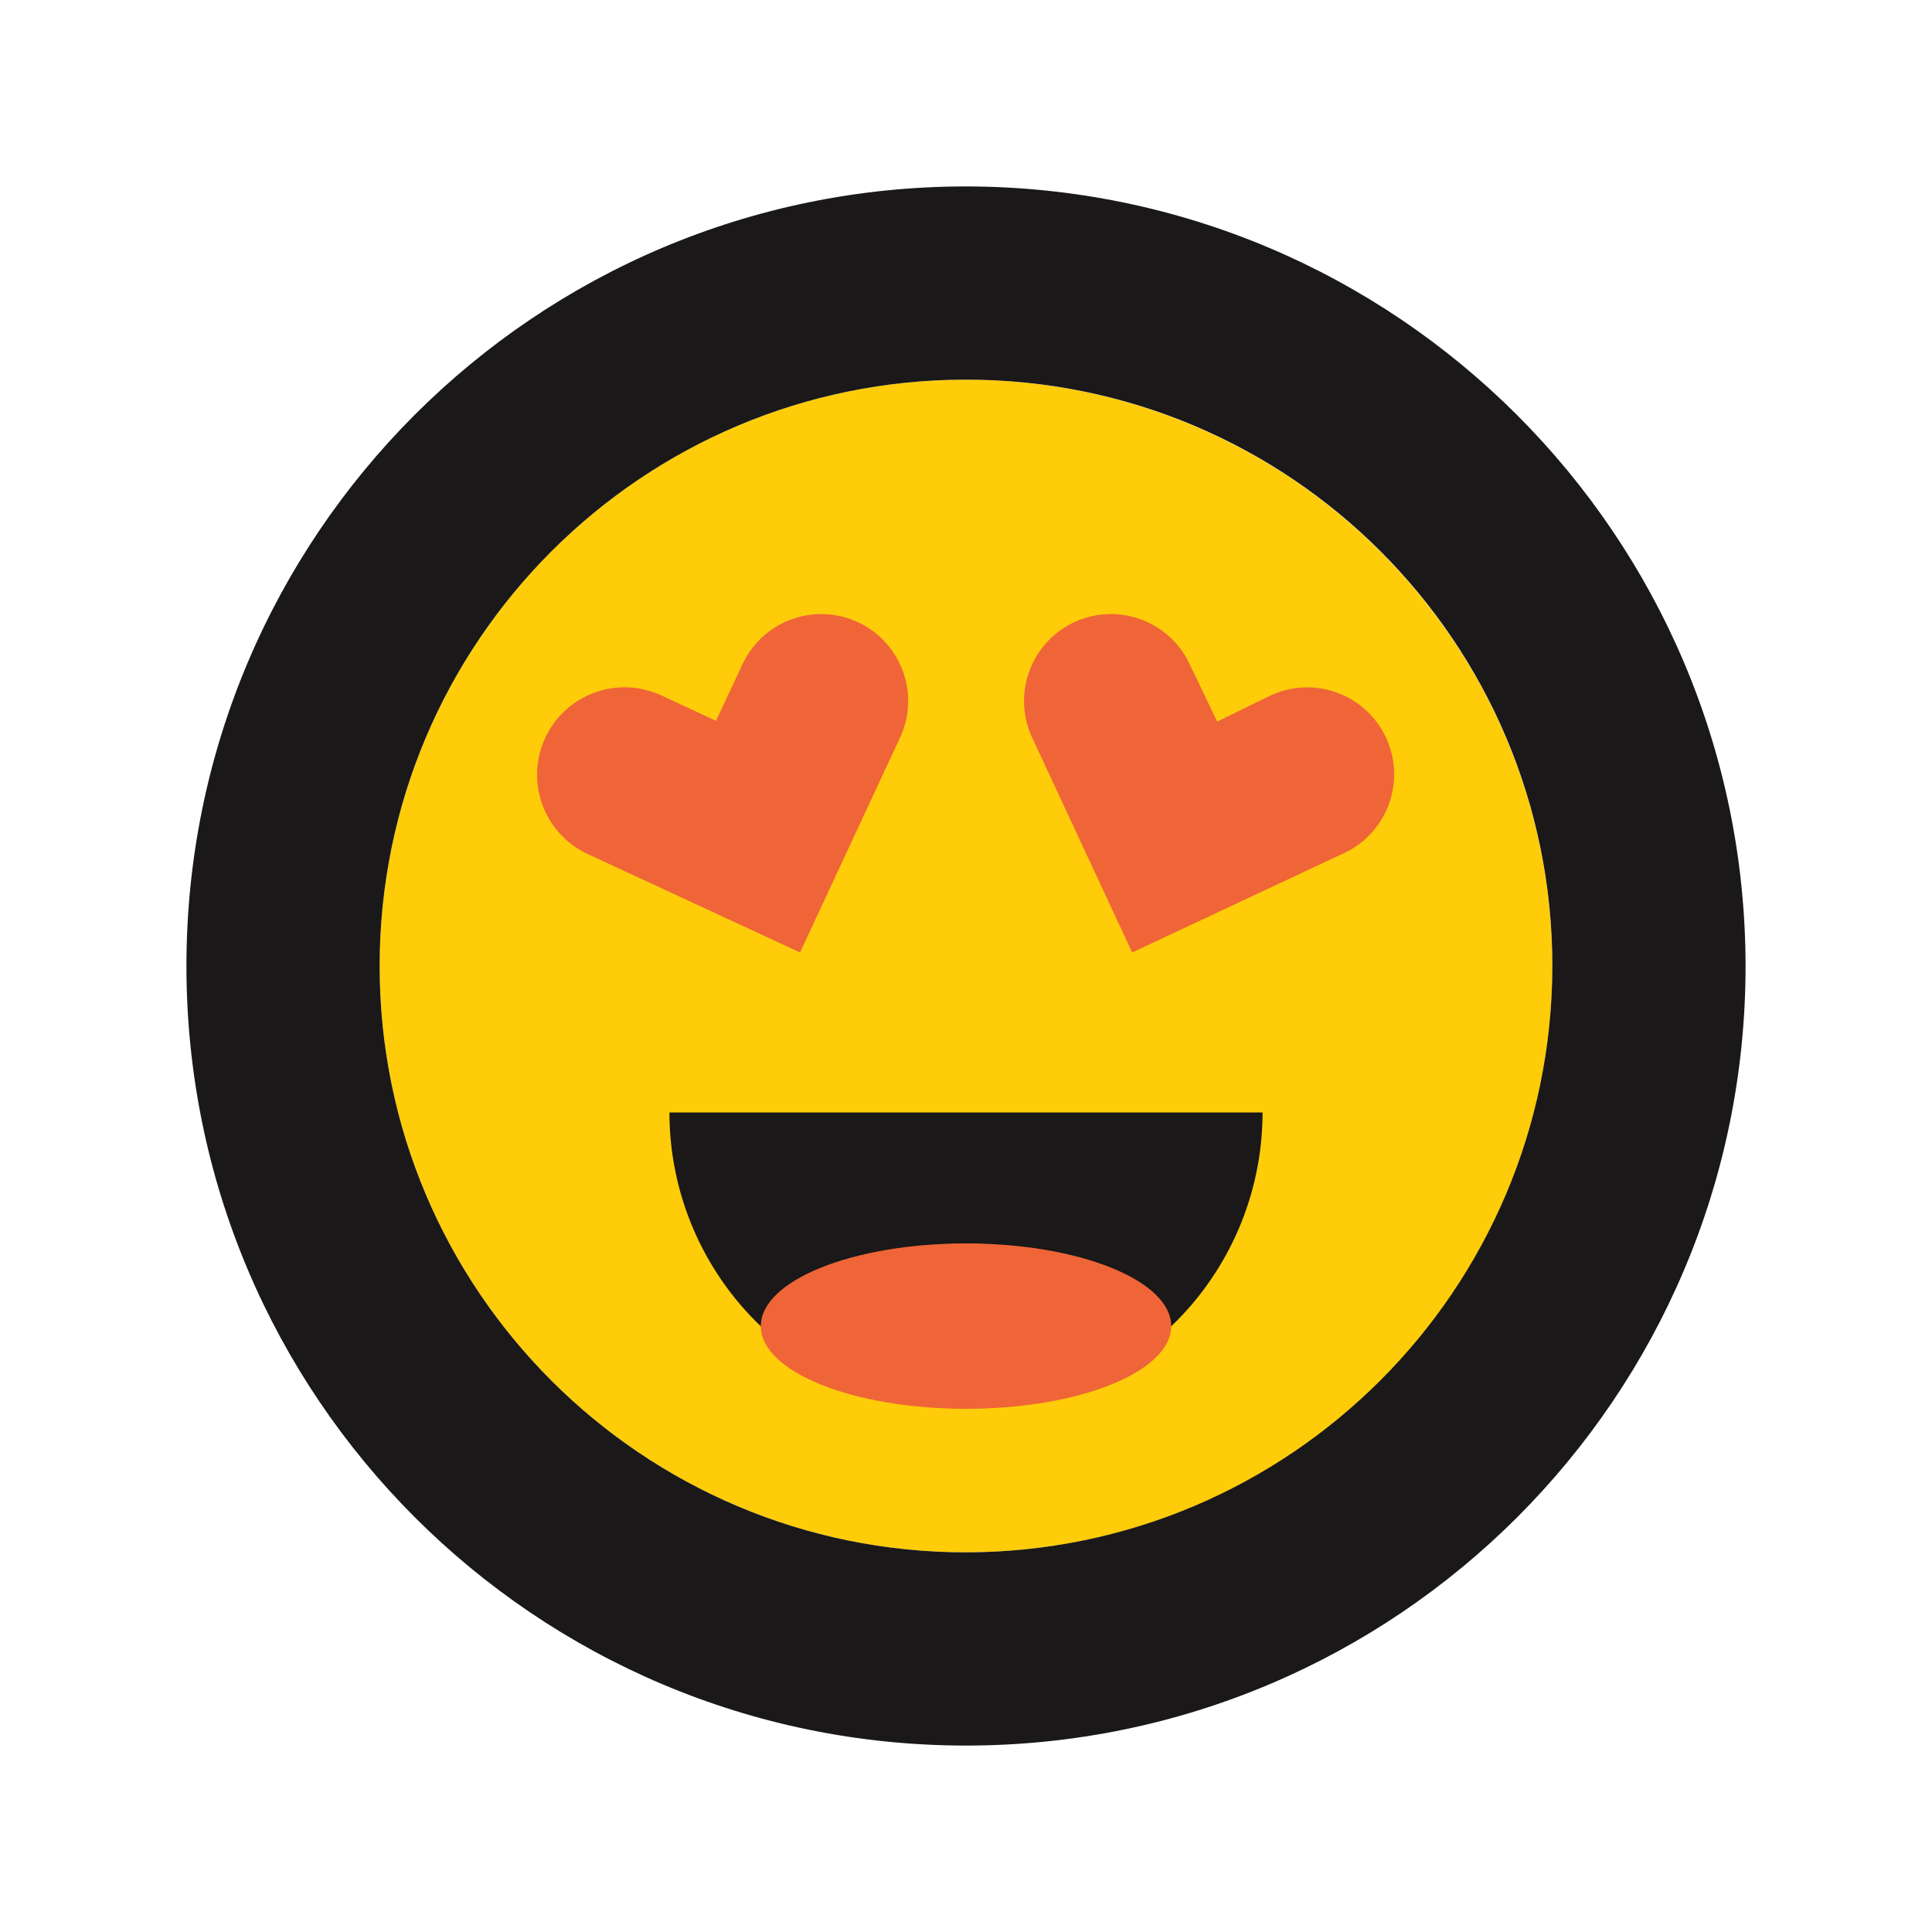
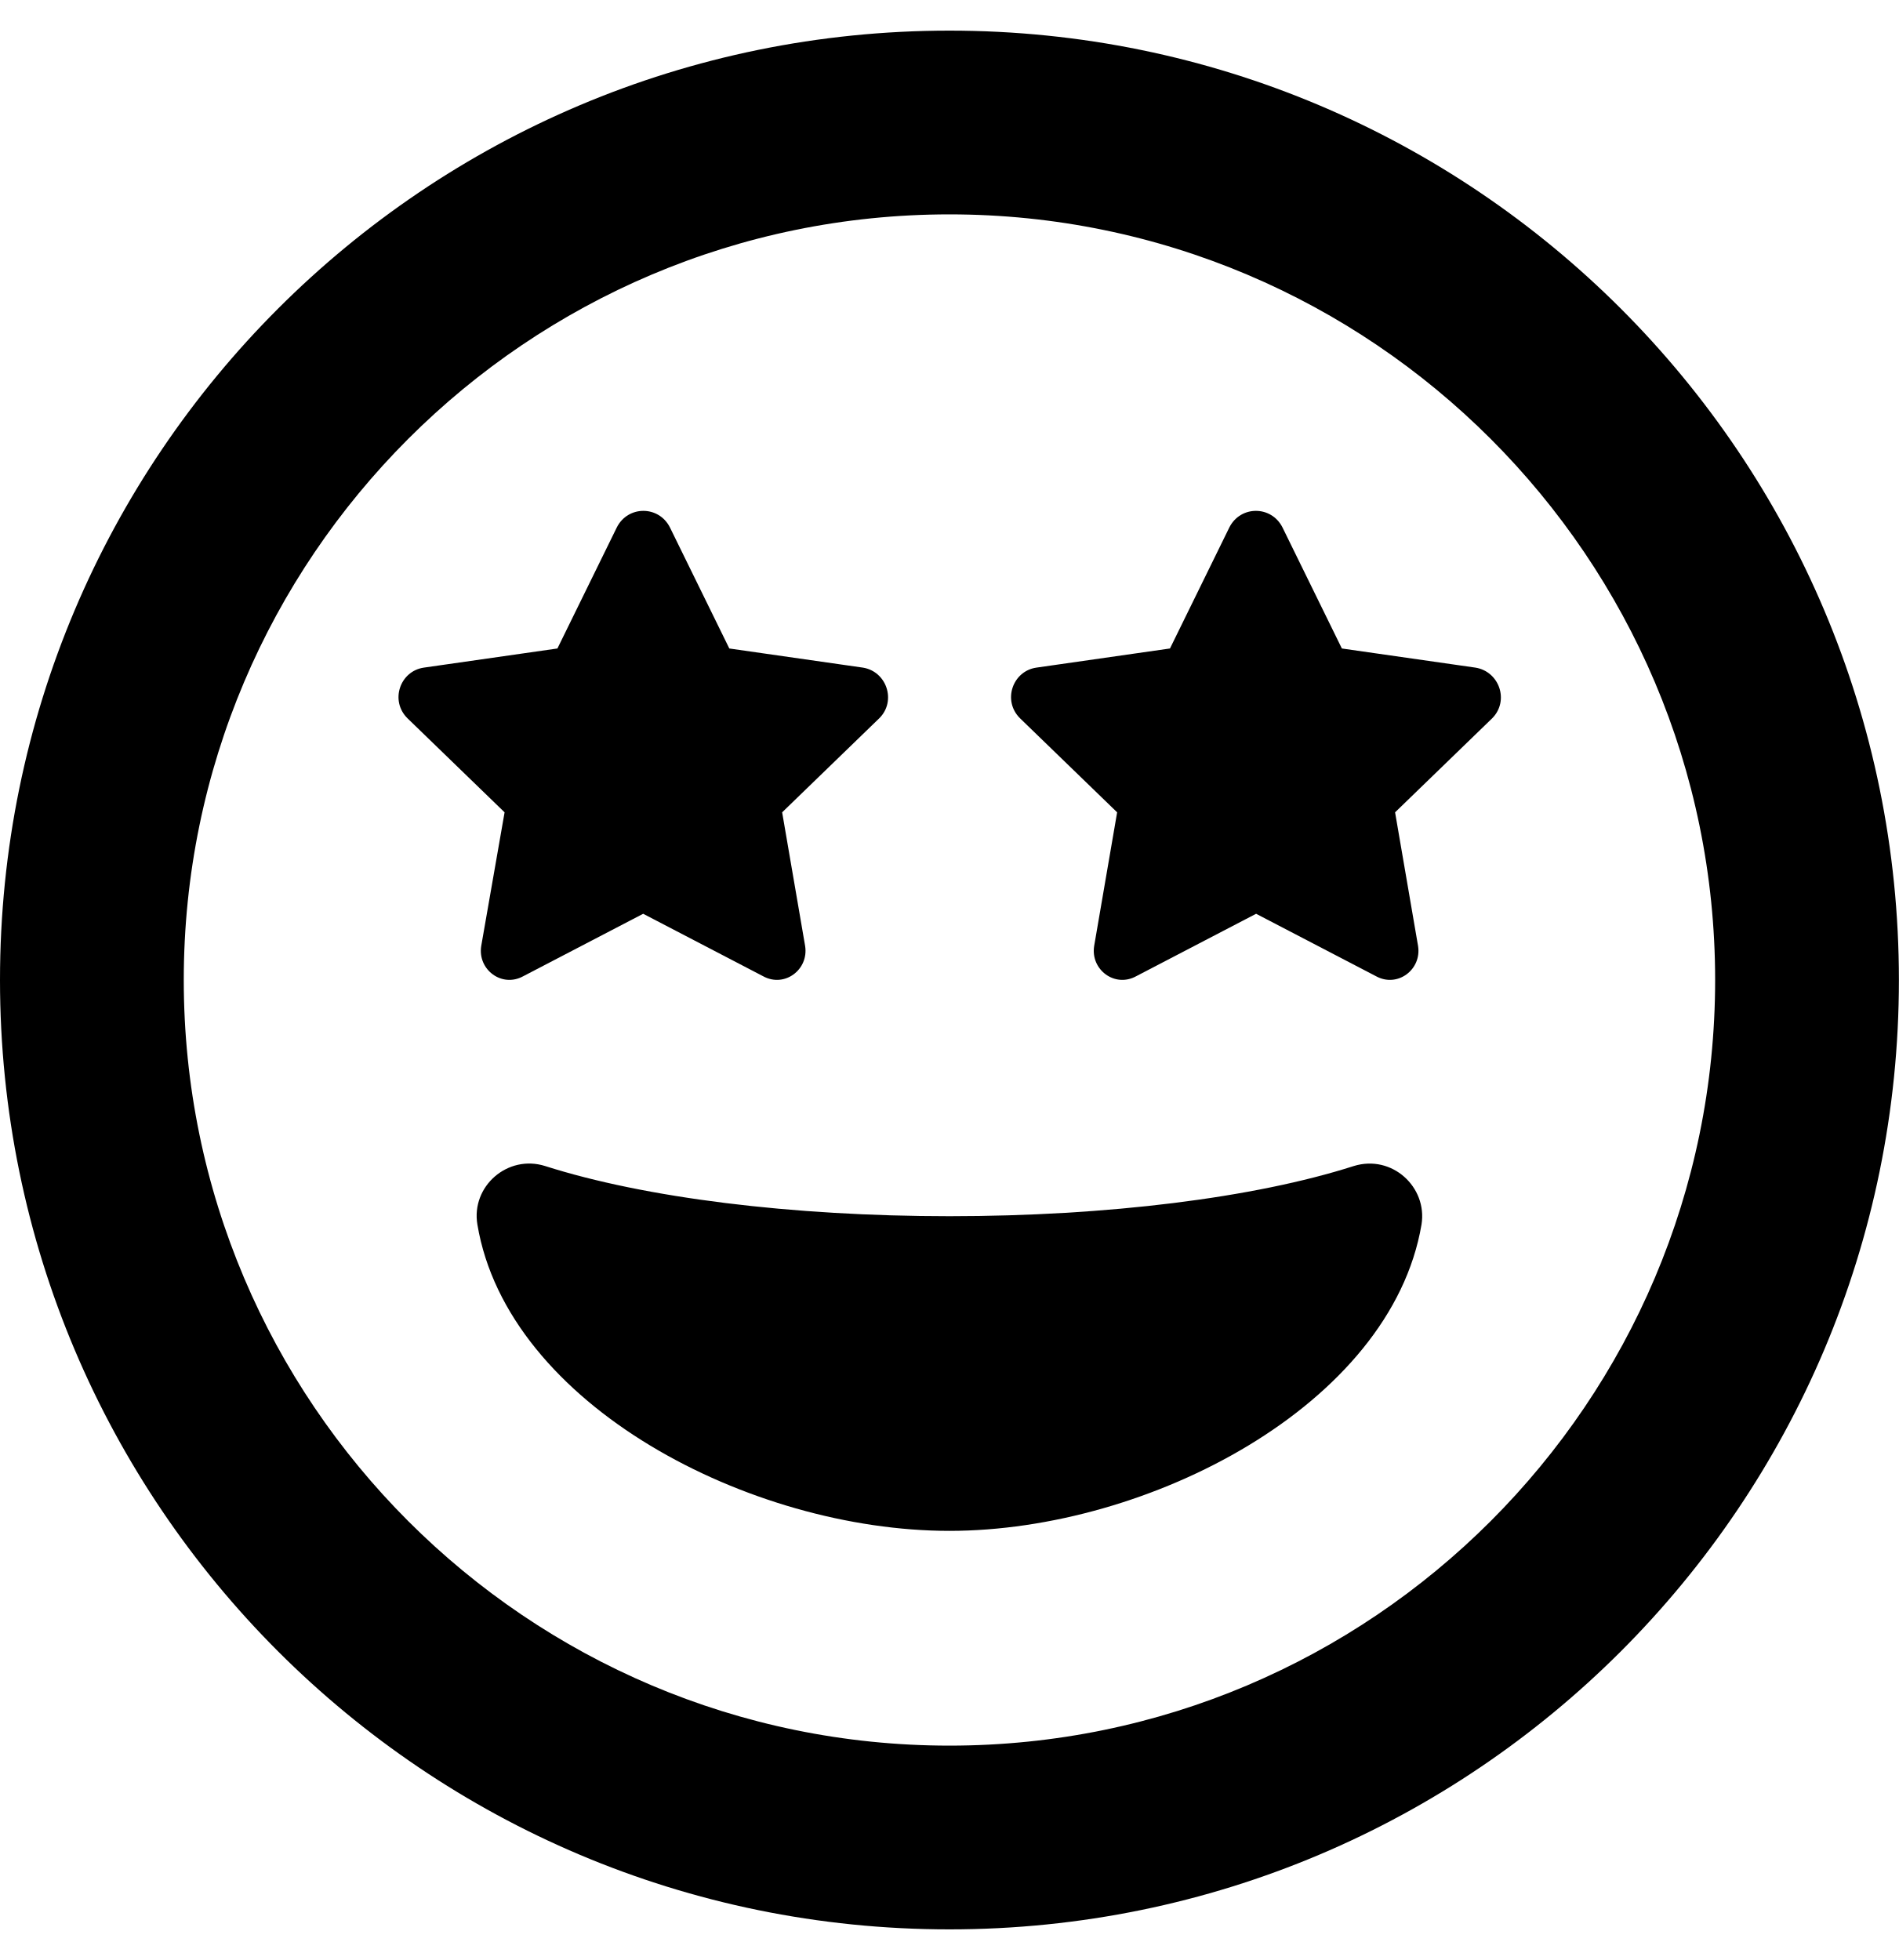
- <svg xmlns="http://www.w3.org/2000/svg" data-name="Layer 1" id="Layer_1" viewBox="0 0 100 100">
-   <defs>
-     <style>.cls-1{fill:#fecc09;}.cls-2{fill:#1a1818;}.cls-3{fill:#ef6538;}</style>
-   </defs>
-   <path class="cls-1" d="M80.35,50A30.35,30.35,0,1,1,50,19.65,30.39,30.39,0,0,1,80.35,50Z" />
-   <path class="cls-2" d="M50,9.65A40.35,40.35,0,1,0,90.35,50,40.39,40.39,0,0,0,50,9.65Zm0,70.7A30.35,30.35,0,1,1,80.35,50,30.39,30.39,0,0,1,50,80.35Z" />
-   <path class="cls-2" d="M65.35,57.58a15.32,15.32,0,0,1-4.73,11.07,15.32,15.32,0,0,0-21.24,0,15.32,15.32,0,0,1-4.73-11.07Z" />
-   <path class="cls-3" d="M58.6,49.3l-5.12-11a4.5,4.5,0,1,1,8.15-3.81L63,37.35,65.76,36a4.5,4.5,0,1,1,3.8,8.16Z" />
-   <path class="cls-3" d="M41.41,49.3l-11-5.1A4.5,4.5,0,1,1,34.24,36l2.82,1.31,1.32-2.82a4.5,4.5,0,1,1,8.15,3.81Z" />
-   <ellipse class="cls-3" cx="50" cy="68.64" rx="10.62" ry="4.28" />
+ <svg xmlns="http://www.w3.org/2000/svg" aria-hidden="true" data-prefix="far" data-icon="grin-stars" class="svg-inline--fa fa-grin-stars fa-w-16" role="img" viewBox="0 0 496 512">
+   <path fill="currentColor" d="M248 8C111 8 0 119 0 256s111 248 248 248 248-111 248-248S385 8 248 8zm0 448c-110.3 0-200-89.7-200-200S137.7 56 248 56s200 89.7 200 200-89.7 200-200 200zm105.6-151.4c-25.9 8.3-64.4 13.1-105.6 13.1s-79.6-4.8-105.6-13.1c-9.8-3.1-19.4 5.3-17.7 15.3 7.9 47.2 71.3 80 123.3 80s115.3-32.9 123.3-80c1.6-9.8-7.7-18.4-17.7-15.3zm-227.9-57.5c-1 6.2 5.4 11 11 7.9l31.3-16.3 31.3 16.3c5.6 3.1 12-1.7 11-7.9l-6-34.9 25.4-24.6c4.5-4.5 1.9-12.2-4.3-13.2l-34.9-5-15.5-31.6c-2.9-5.8-11-5.8-13.9 0l-15.5 31.6-34.9 5c-6.2.9-8.9 8.6-4.3 13.2l25.4 24.6-6.1 34.9zm259.7-72.7l-34.9-5-15.5-31.6c-2.9-5.8-11-5.8-13.9 0l-15.5 31.6-34.9 5c-6.2.9-8.9 8.6-4.3 13.2l25.4 24.6-6 34.9c-1 6.2 5.4 11 11 7.9l31.3-16.3 31.3 16.3c5.6 3.1 12-1.7 11-7.9l-6-34.9 25.4-24.6c4.5-4.6 1.8-12.2-4.4-13.2z" />
</svg>
